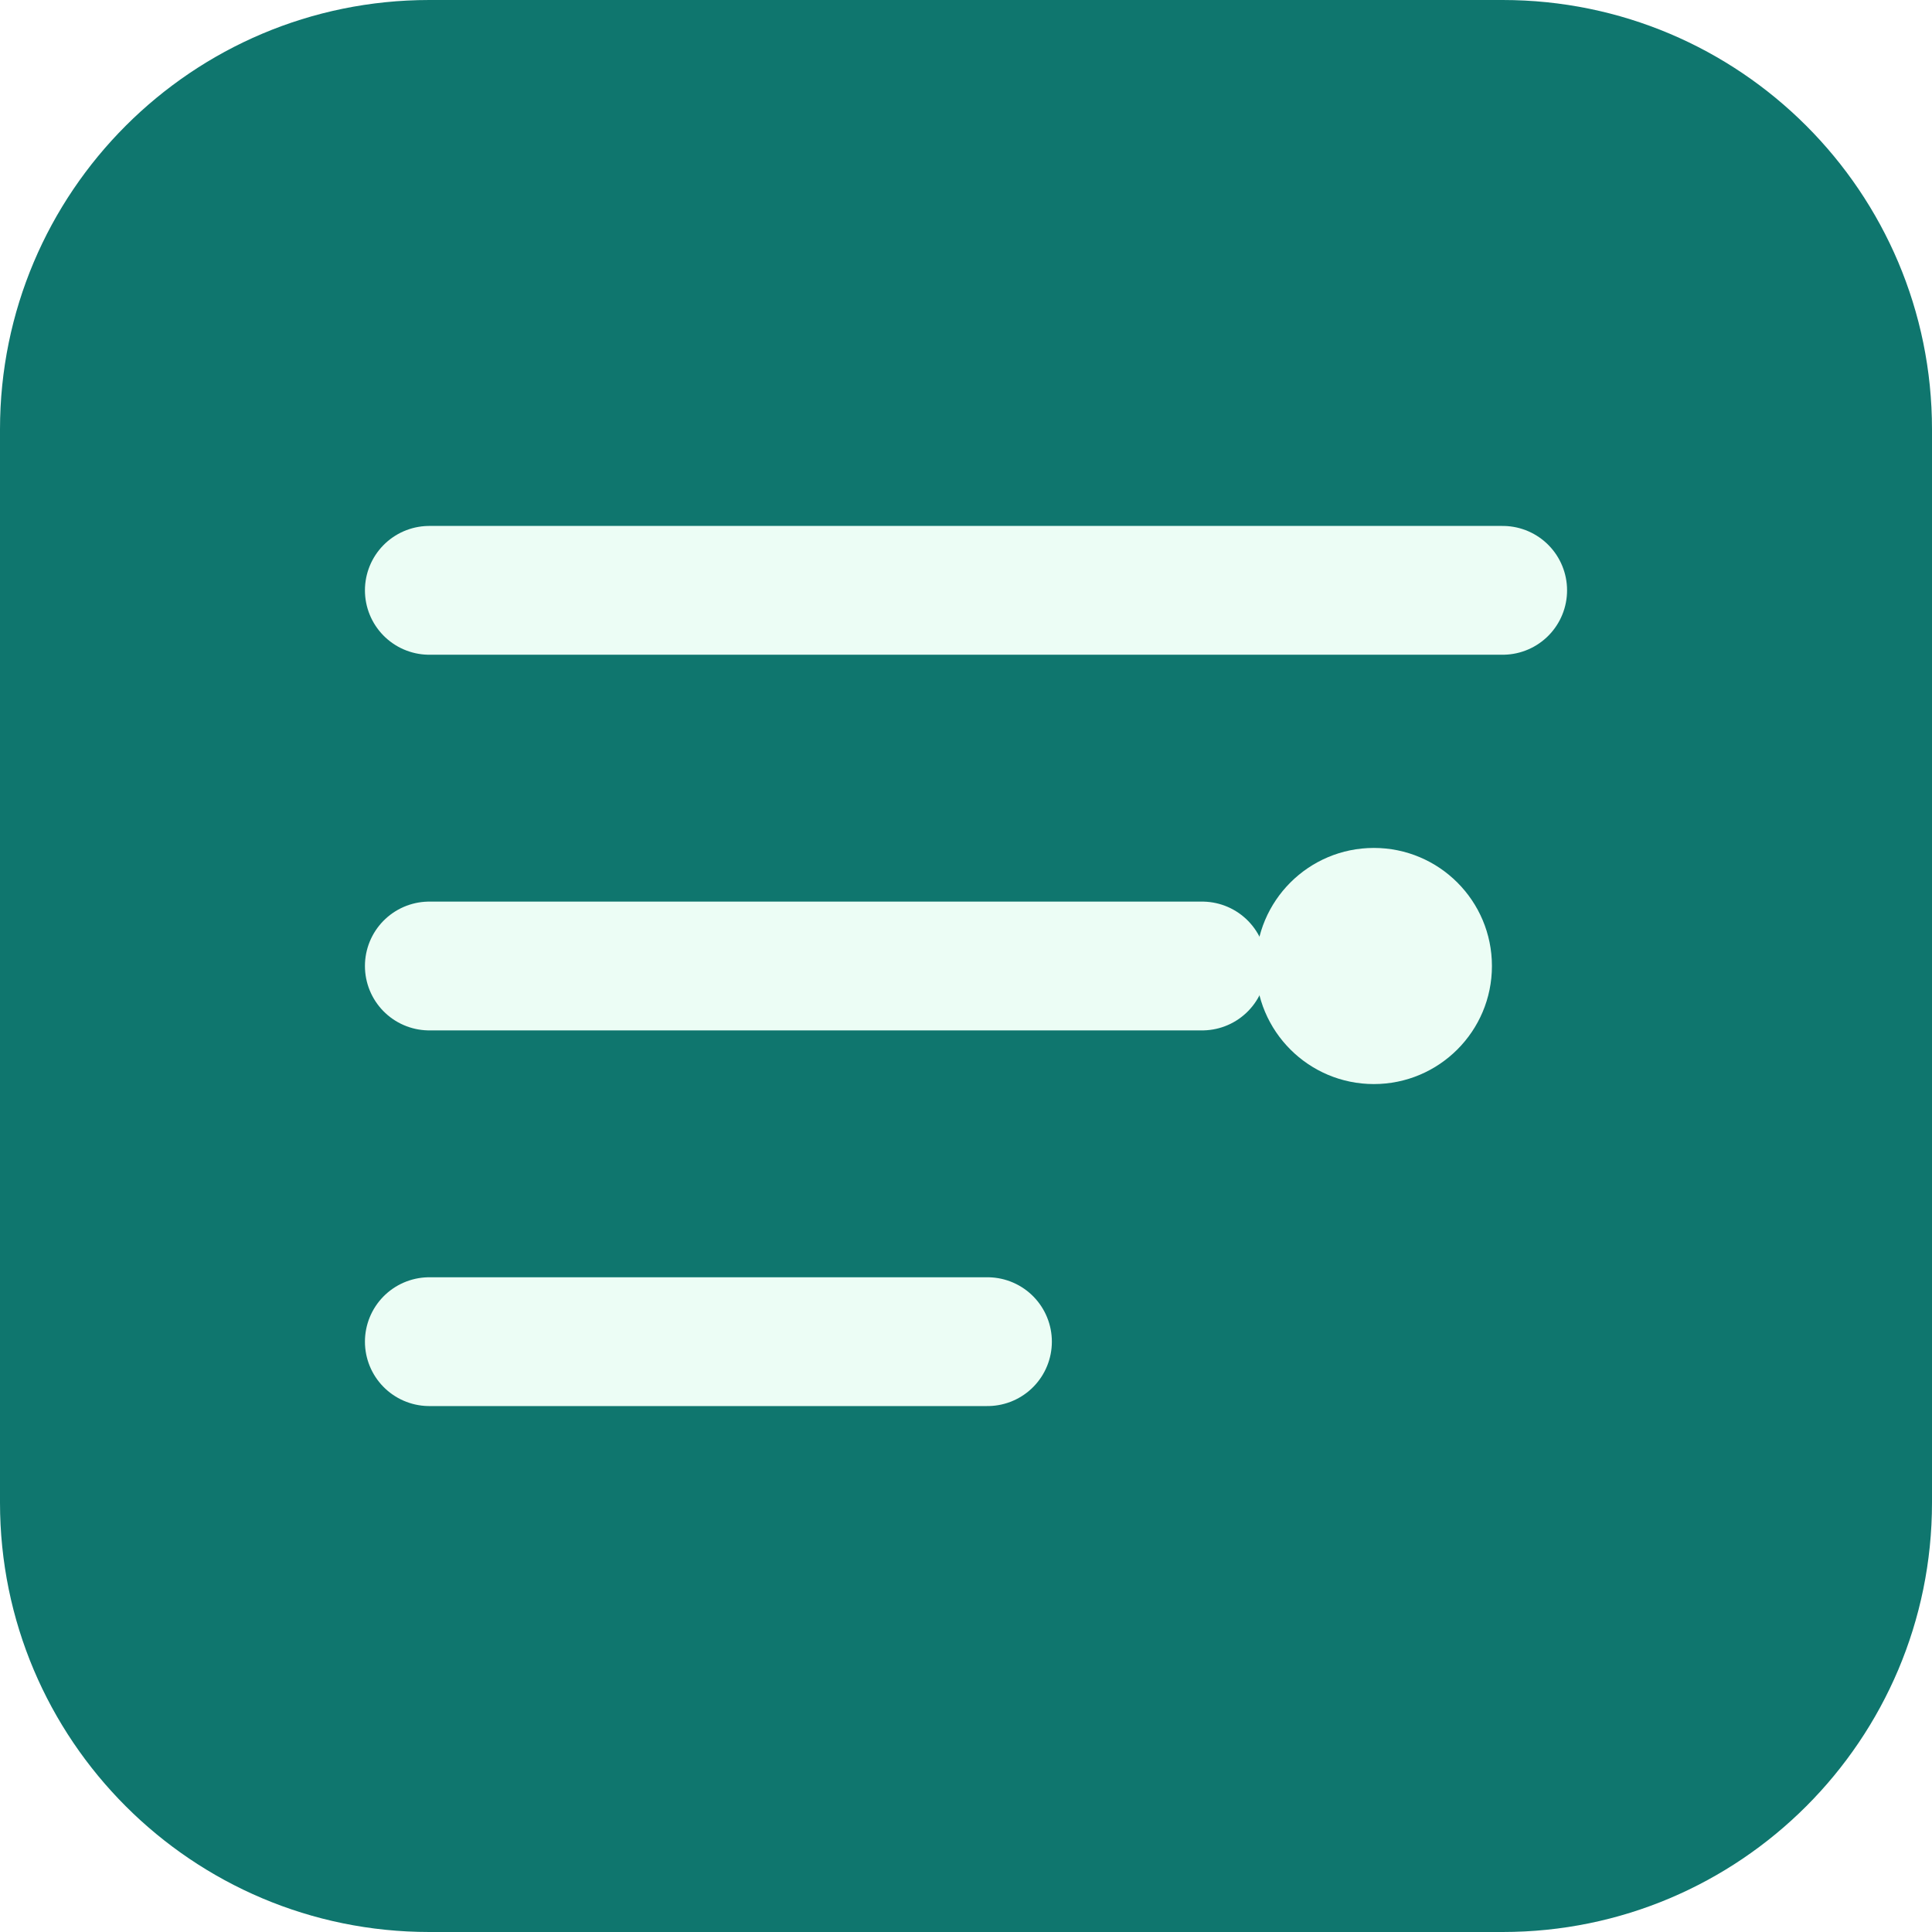
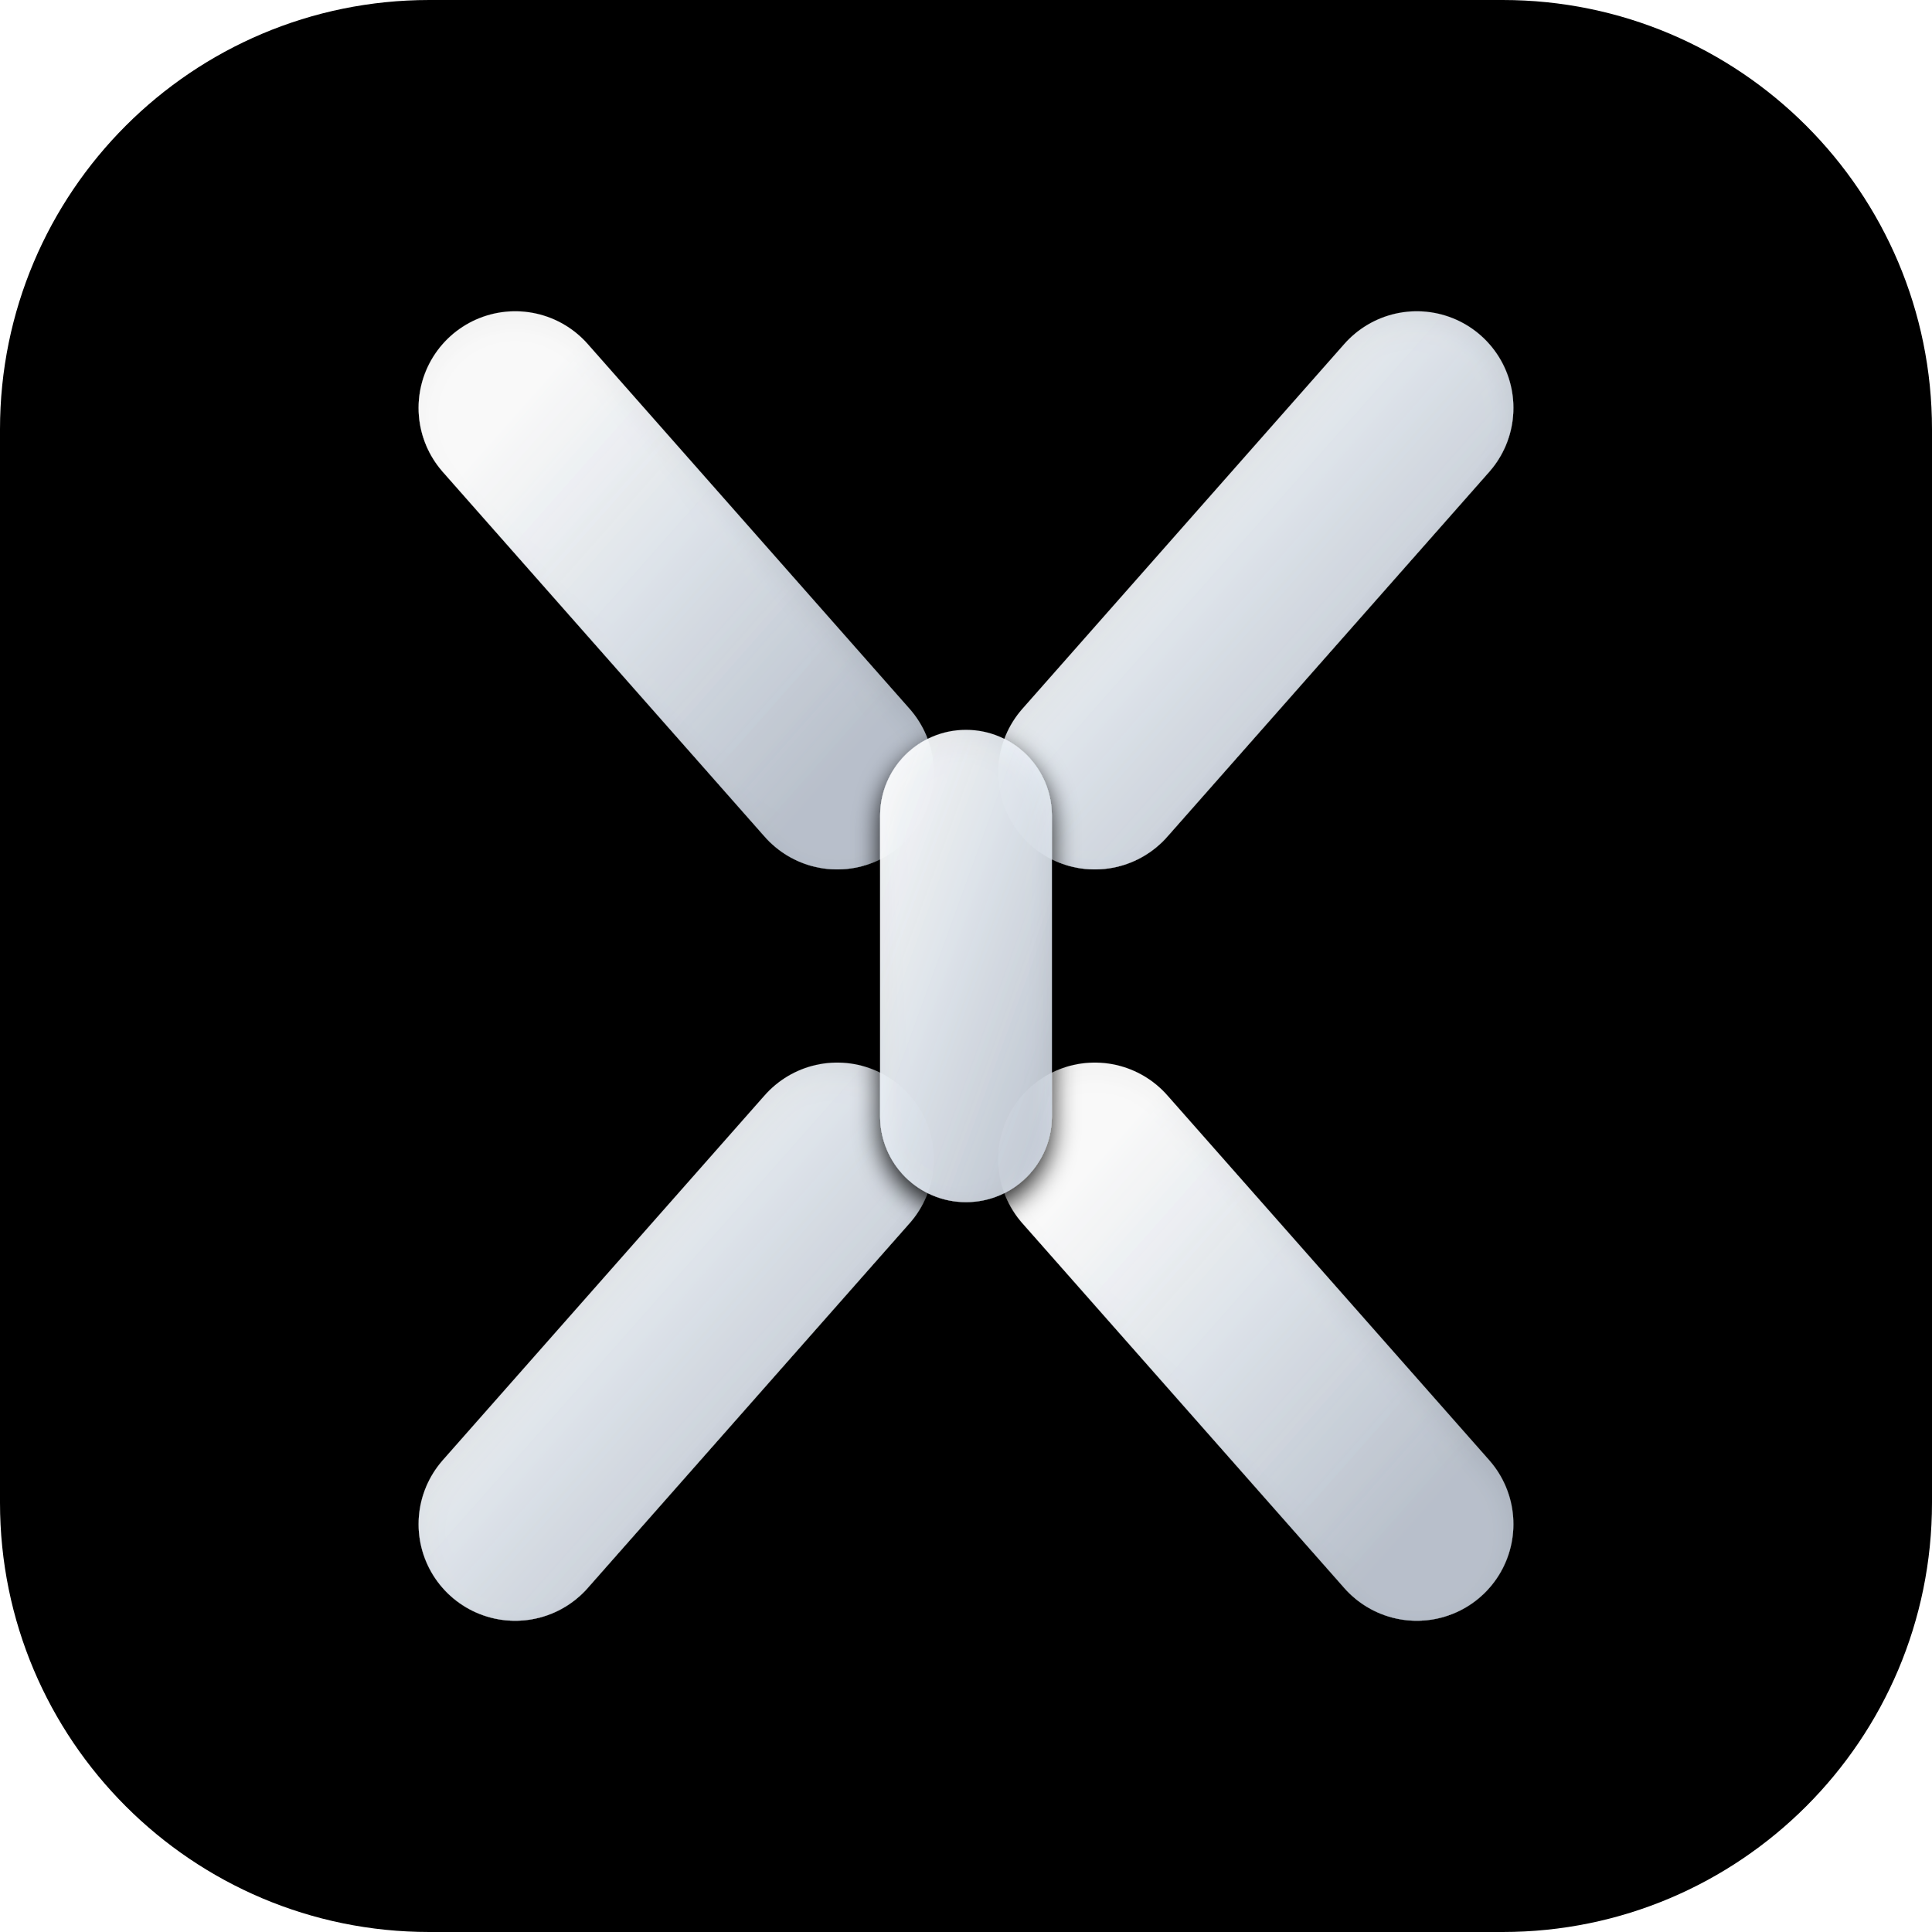
- <svg xmlns="http://www.w3.org/2000/svg" viewBox="0 0 180 180">
-   <rect width="180" height="180" rx="40" fill="#0f766e" />
-   <g fill="none" stroke="#ecfdf5" stroke-width="12" stroke-linecap="round">
-     <path d="M40 55h100" />
-     <path d="M40 90h72" />
-     <path d="M40 125h52" />
+ <svg xmlns="http://www.w3.org/2000/svg" viewBox="0 0 180 180" fill="none">
+   <rect width="180" height="180" rx="40" fill="#000" />
+   <defs>
+     <linearGradient id="glass" x1="0%" y1="0%" x2="100%" y2="100%">
+       <stop offset="0%" stop-color="#ffffff" stop-opacity="0.95" />
+       <stop offset="45%" stop-color="#e8eef5" stop-opacity="0.9" />
+       <stop offset="100%" stop-color="#c8d0dc" stop-opacity="0.85" />
+     </linearGradient>
+     <filter id="soft" x="-20%" y="-20%" width="140%" height="140%">
+       <feGaussianBlur in="SourceAlpha" stdDeviation="1.2" result="blur" />
+       <feOffset dx="0" dy="1" result="off" />
+       <feMerge>
+         <feMergeNode in="off" />
+         <feMergeNode in="SourceGraphic" />
+       </feMerge>
+     </filter>
+   </defs>
+   <g filter="url(#soft)" stroke="url(#glass)" stroke-width="18" stroke-linecap="round">
+     <path d="M48 38 L78 72" />
+     <path d="M102 108 L132 142" />
+     <path d="M132 38 L102 72" />
+     <path d="M78 108 L48 142" />
  </g>
-   <circle cx="128" cy="90" r="11" fill="#ecfdf5" />
+   <rect x="82" y="68" width="16" height="44" rx="8" fill="url(#glass)" filter="url(#soft)" />
</svg>
